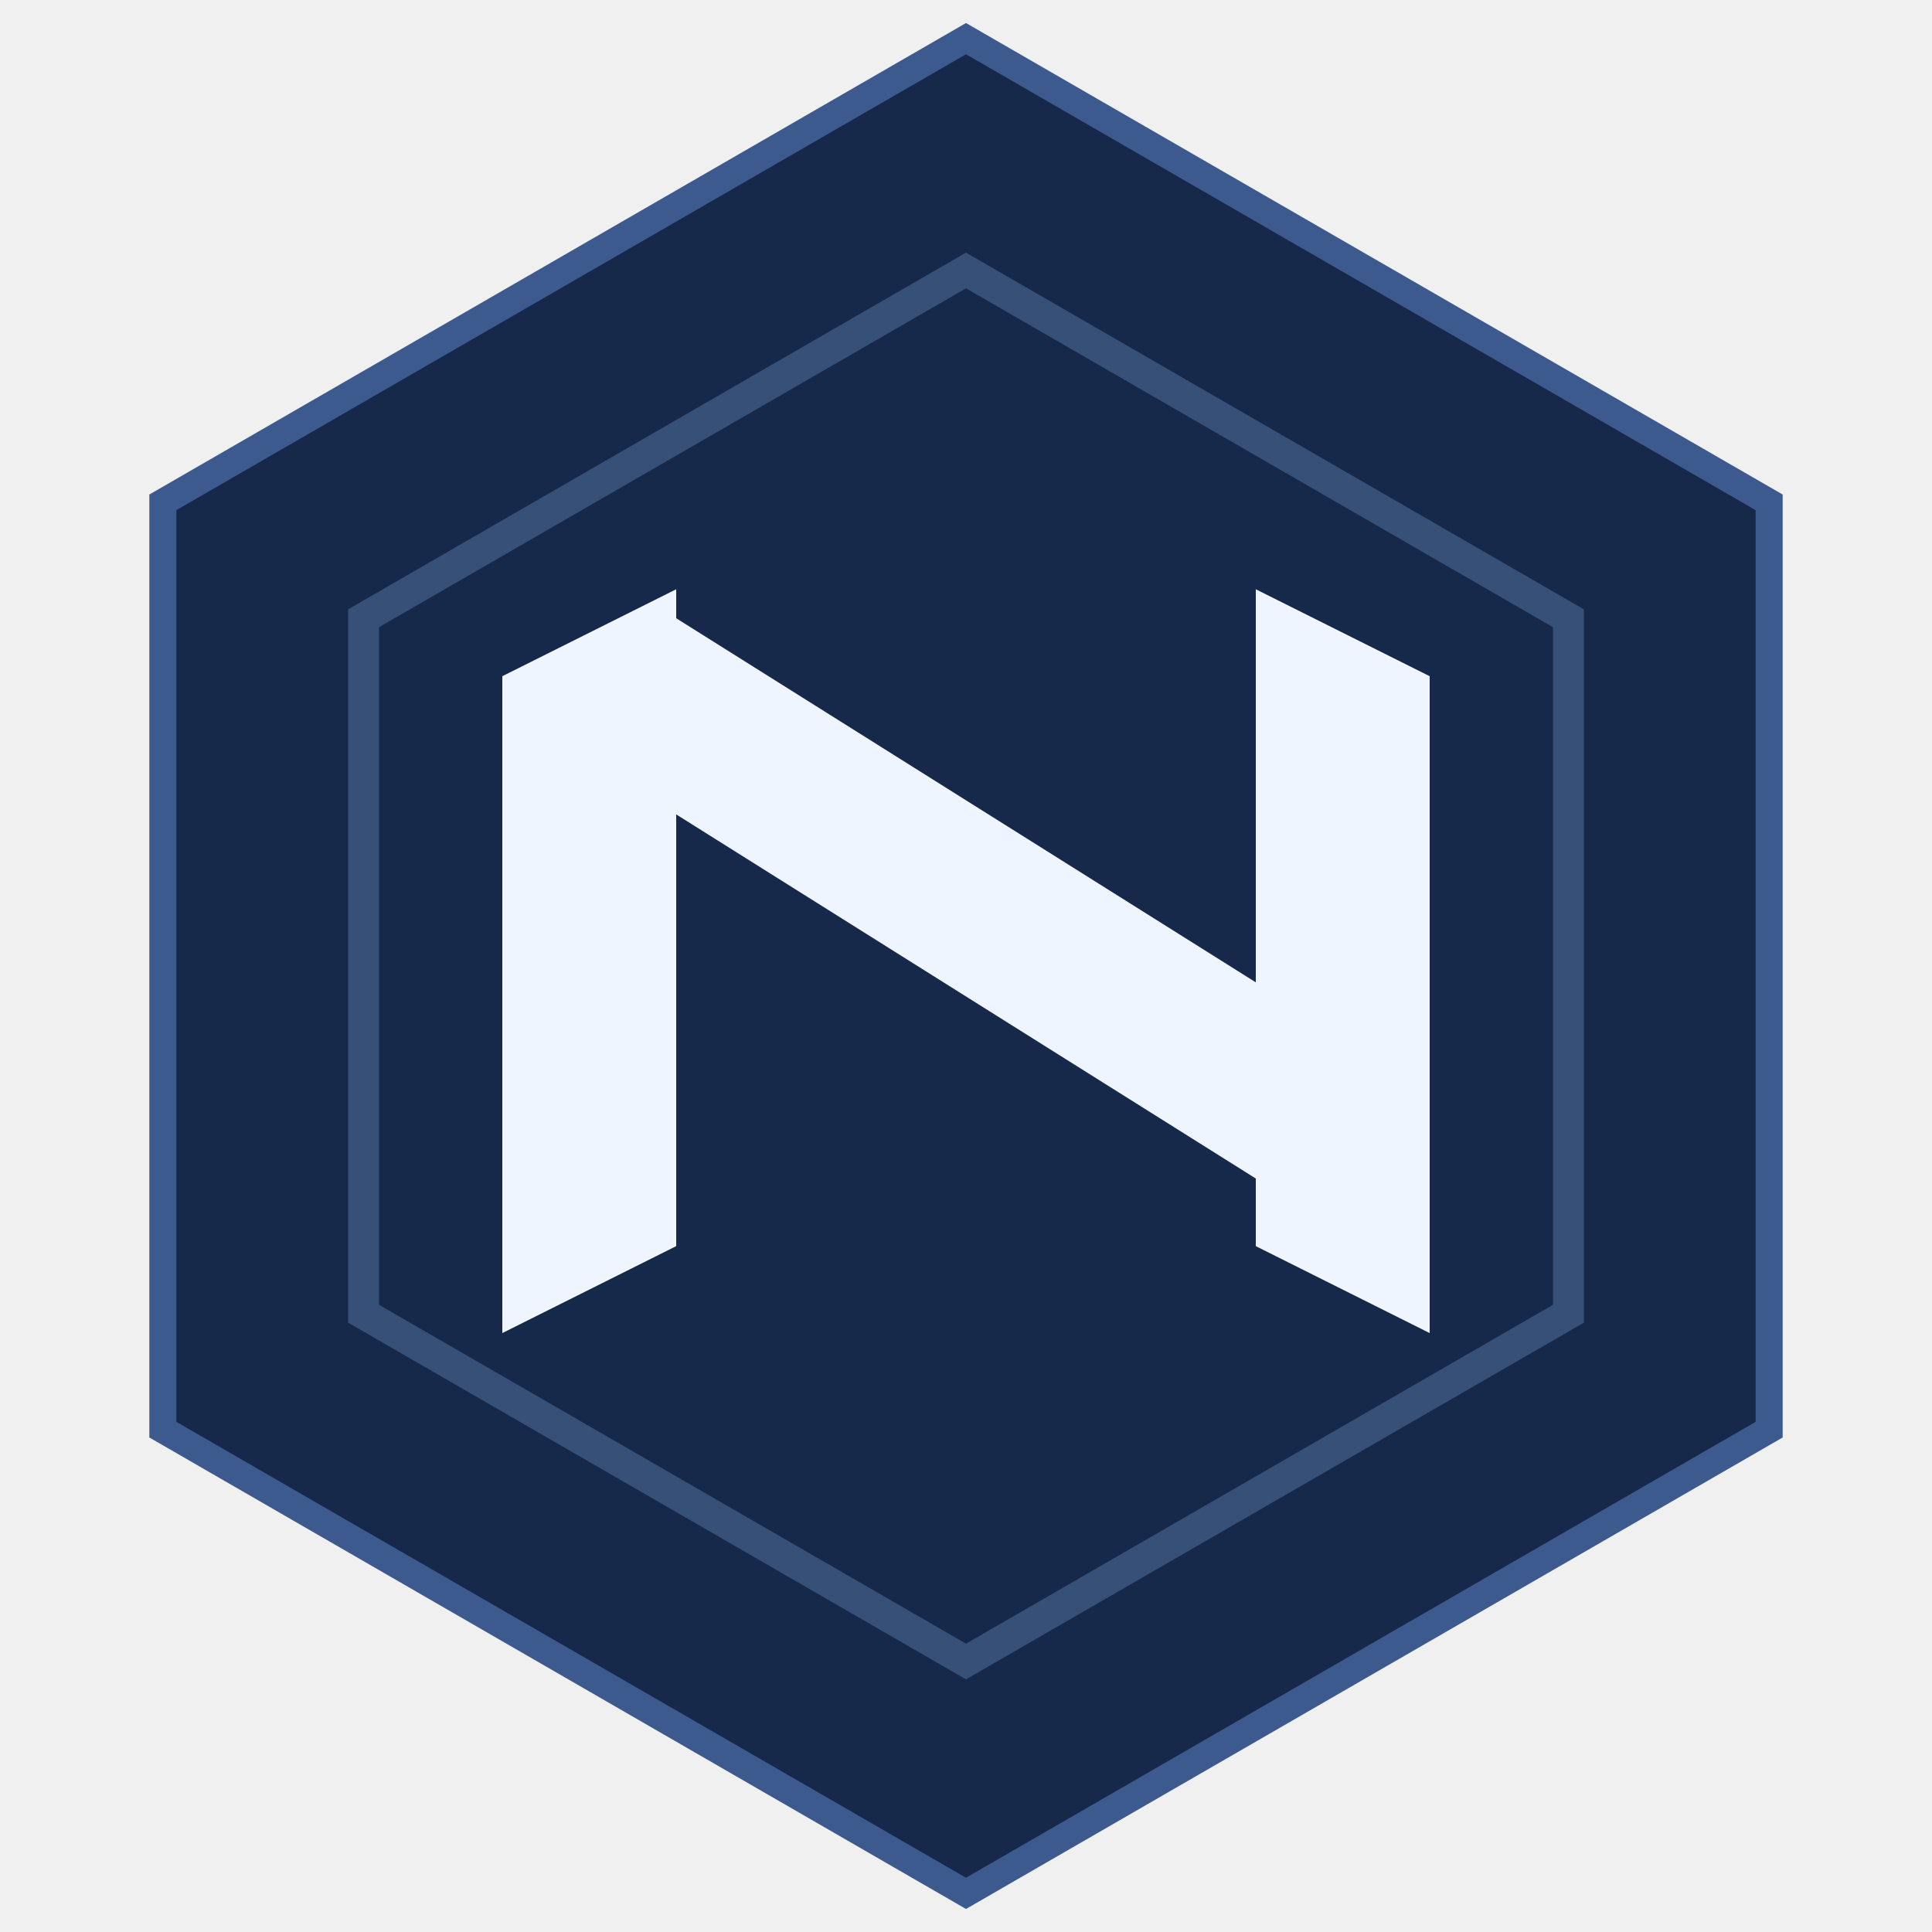
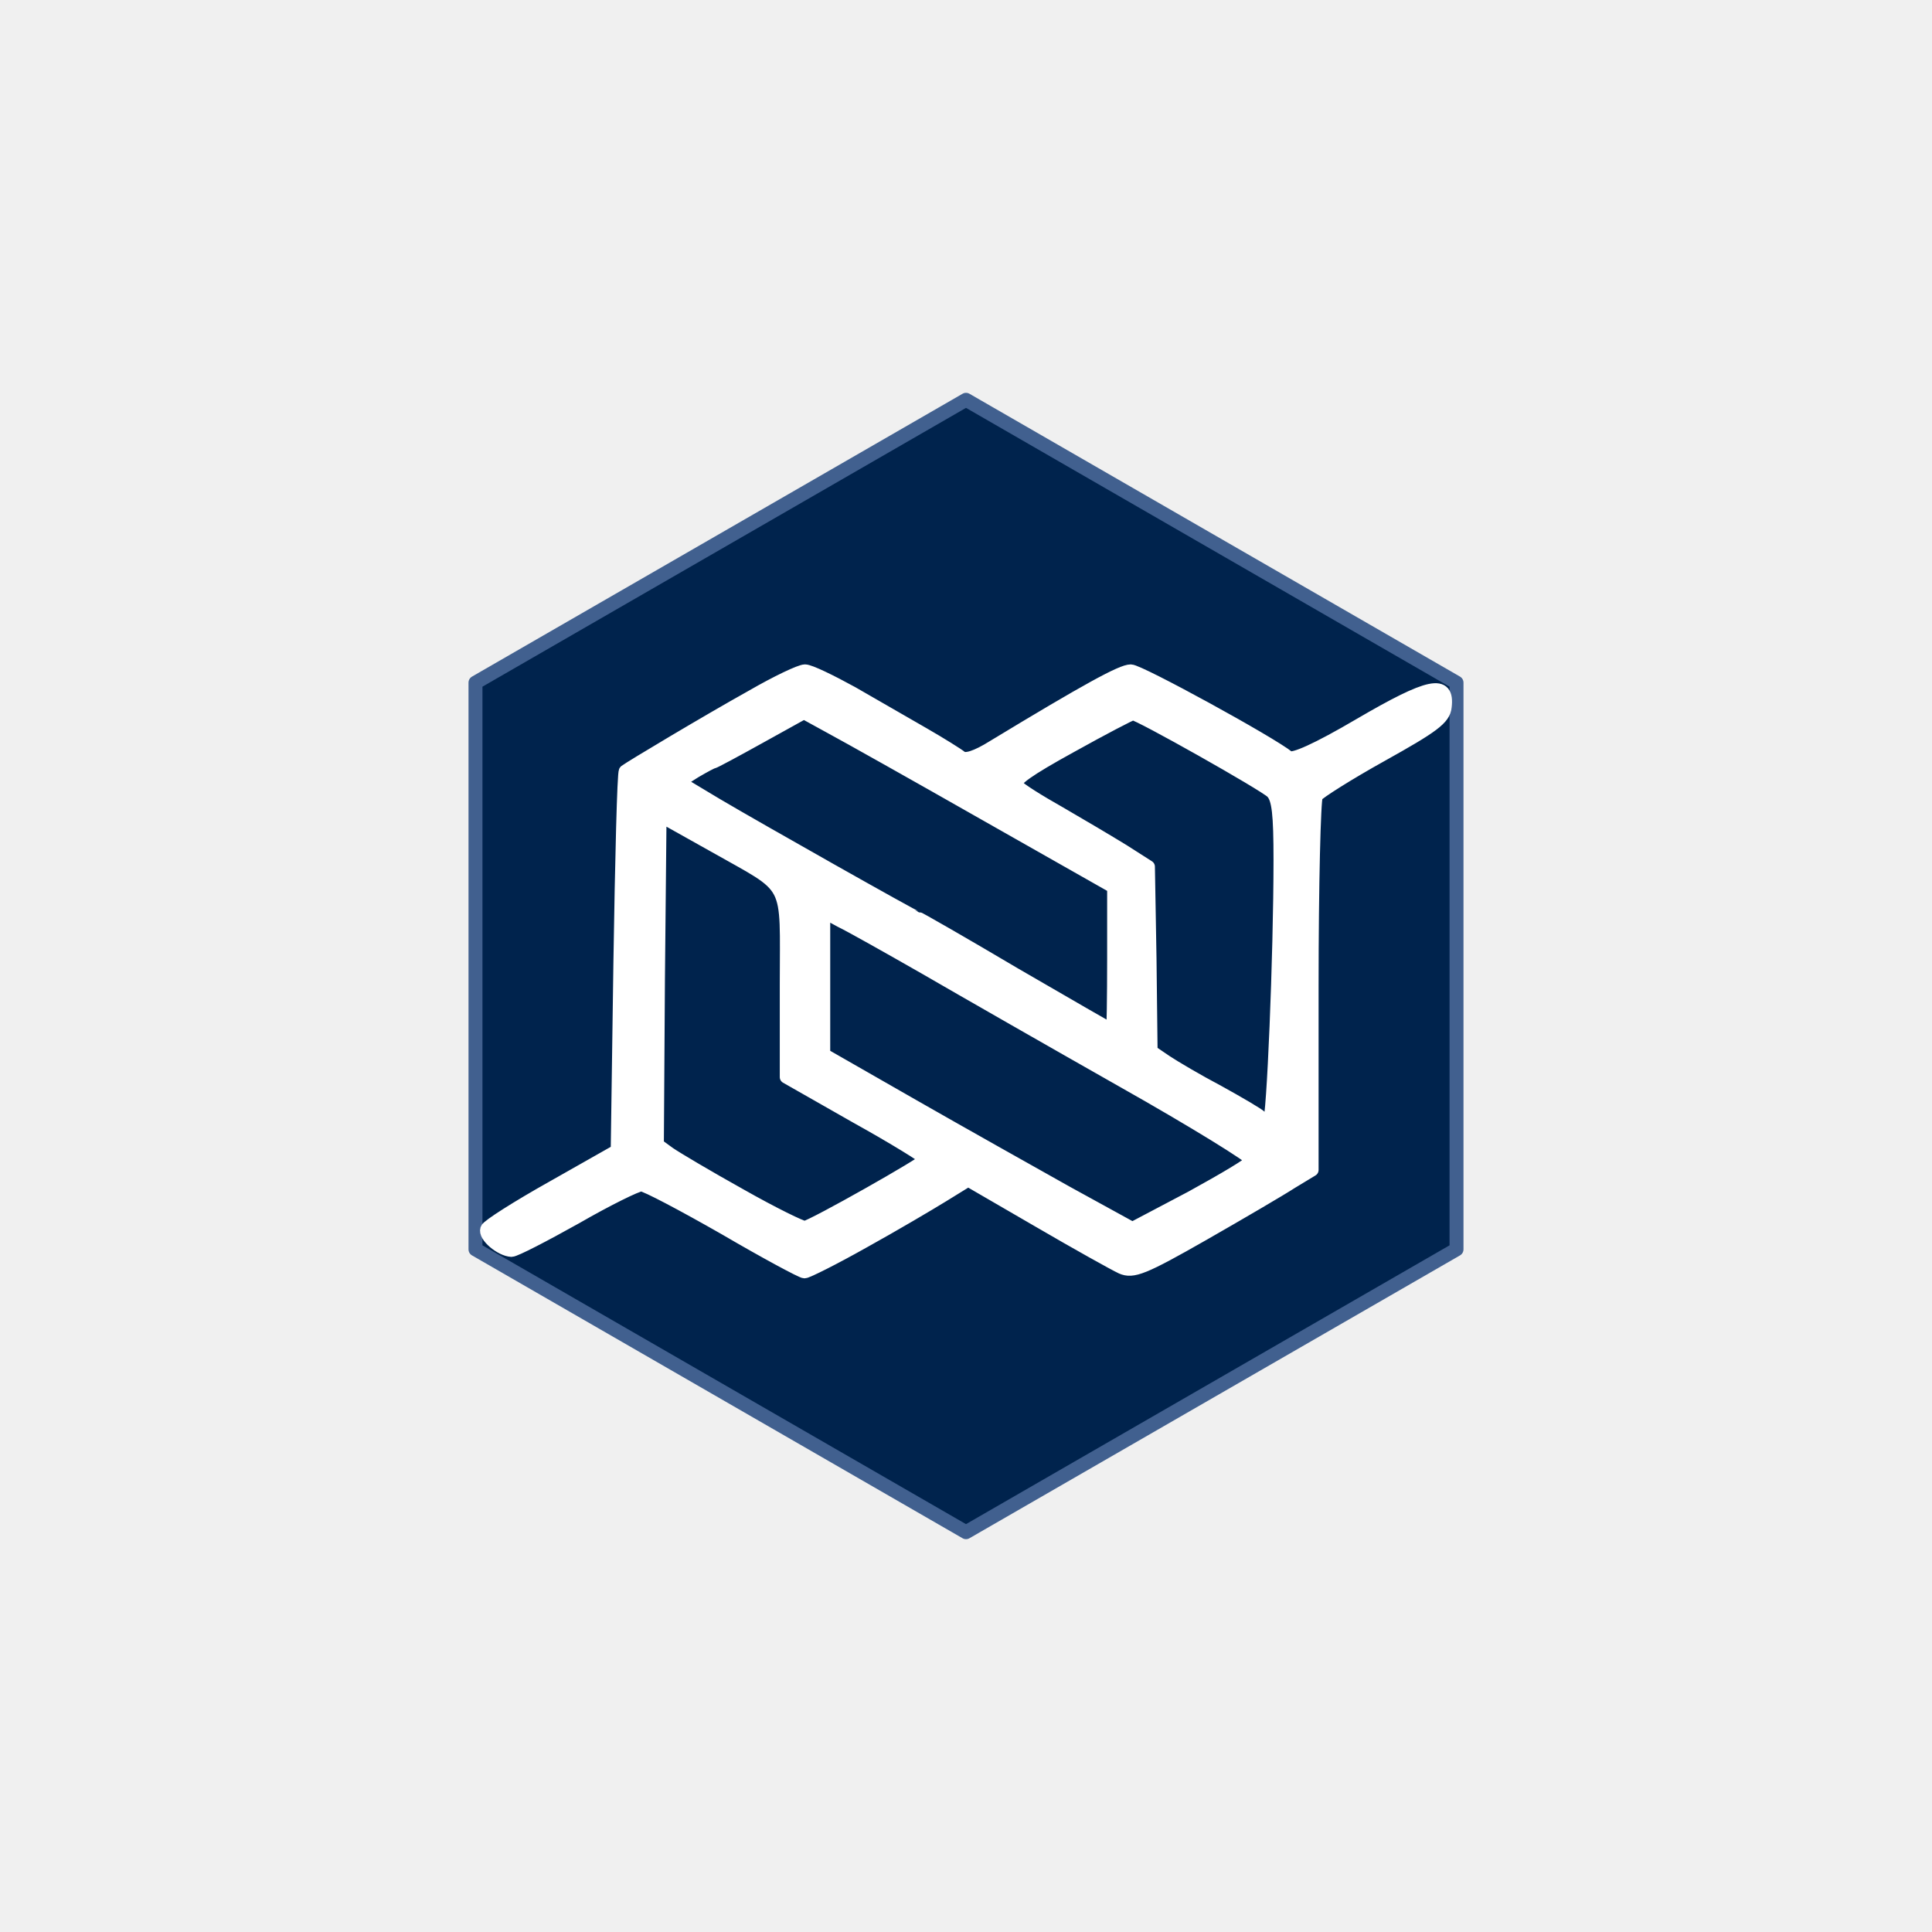
- <svg xmlns="http://www.w3.org/2000/svg" viewBox="0 0 100 100" role="img" aria-label="NEXUS logo">
-   <polygon points="50.00,2.00 91.57,26.00 91.57,74.00 50.00,98.00 8.43,74.00 8.43,26.00" fill="#16294A" stroke="#3D5A8F" stroke-width="1.4" />
-   <polygon points="50.00,14.00 81.18,32.00 81.18,68.00 50.00,86.00 18.82,68.00 18.82,32.00" fill="none" stroke="#7FA3D8" stroke-width="1.6" opacity="0.32" />
-   <g fill="#EFF5FF">
-     <path d="M26 35 L35 30.5 L35 64.5 L26 69 Z" />
-     <path d="M65 30.5 L74 35 L74 69 L65 64.5 Z" />
-     <path d="M26 36.5 L35 32 L74 56.5 L65 61 Z" />
+ <svg xmlns="http://www.w3.org/2000/svg" viewBox="0 0 360 360" role="img" aria-label="NEXUS logo">
+   <g transform="translate(6.5,47)">
+     <path d="M173.5,27.5 264.9,80.2 264.9,185.8 173.5,238.5 82.1,185.8 82.1,80.2Z" fill="#00234D" stroke="#41608F" stroke-width="2.6" stroke-linejoin="round" />
+     <path d="M154.4 184.4C160 181.3 166.6 177.4 169.2 175.8L173.9 172.9L187 180.5C194.2 184.7 201.2 188.6 202.5 189.2C204.6 190.1 206.5 189.4 217.7 183C224.7 179 232.2 174.6 234.2 173.3L238 171L238 136.7C238 117.9 238.4 102 238.8 101.3C239.2 100.7 244.7 97.2 251 93.7C260.5 88.4 262.6 86.9 262.8 84.7C263.4 79.7 259.9 80.4 246.9 88C238.9 92.7 234.4 94.7 233.6 94.1C230.3 91.4 205.8 78 204.2 78C202.5 78 196.1 81.5 178.6 92.1C175.4 94.1 173.4 94.7 172.6 94.1C172 93.6 168.8 91.6 165.5 89.7C162.2 87.8 156.3 84.4 152.3 82.1C148.3 79.9 144.4 78 143.5 78C142.6 78 138.2 80.1 133.7 82.7C125.1 87.5 110.9 96 110 96.7C109.7 97 109.3 113 109 132.3L108.5 167.4L96.5 174.2C89.9 177.9 84.4 181.4 84.2 182C83.7 183.3 86.8 185.9 88.8 186C89.5 186 94.9 183.2 100.8 179.9C106.7 176.5 112.2 173.8 113 173.8C113.8 173.8 120.8 177.5 128.5 181.9C136.2 186.4 142.9 190 143.4 190C143.9 190 148.9 187.5 154.4 184.4ZM131.5 175.7C125.4 172.3 119.5 168.8 118.2 167.9L116 166.3L116.2 135.6L116.5 105L126.5 110.6C141.3 119 140 116.5 140 136.5L140 153.7L153 161.1C160.2 165.1 166 168.7 166 169C166 169.6 145.1 181.4 143.5 181.7C143 181.8 137.5 179.1 131.5 175.7ZM192.3 175.2C185.7 171.5 172.7 164.2 163.6 159L147 149.5L147 136.2L147 122.9L150.1 124.6C151.8 125.4 158.9 129.4 165.9 133.4C172.8 137.4 189.4 146.9 202.8 154.5C216.1 162 226.9 168.7 226.8 169.2C226.6 169.8 221.5 172.8 215.5 176.1L204.5 181.9L192.3 175.2ZM228.4 161.1C227.9 160.6 224.3 158.5 220.5 156.4C216.7 154.4 212.3 151.8 210.8 150.8L208 148.9L207.8 131.7L207.5 114.5L202.8 111.5C200.2 109.9 194.8 106.7 191 104.5C187.1 102.3 183.4 100 182.9 99.3C182.2 98.5 185 96.5 193 92.1C199.1 88.7 204.3 86 204.6 86C205.7 86 229.1 99.2 230.5 100.6C231.7 101.8 232 104.7 232 113.3C232 131 230.7 162 230 162C229.7 162 229 161.6 228.4 161.1ZM182.6 134.5C172.8 128.7 164.6 124 164.4 124C164 124 134.6 107.4 127 102.9L120 98.7L123 96.8C124.7 95.8 126.2 95 126.4 95C126.6 95 130.5 92.9 135 90.4L143.3 85.8L148.4 88.6C151.2 90.1 164.2 97.4 177.2 104.8L201 118.3L201 131.7C201 139 200.9 145 200.8 145C200.6 144.9 192.4 140.2 182.6 134.5Z" fill="#ffffff" stroke="#ffffff" stroke-width="2.4" stroke-linejoin="round" />
  </g>
</svg>
